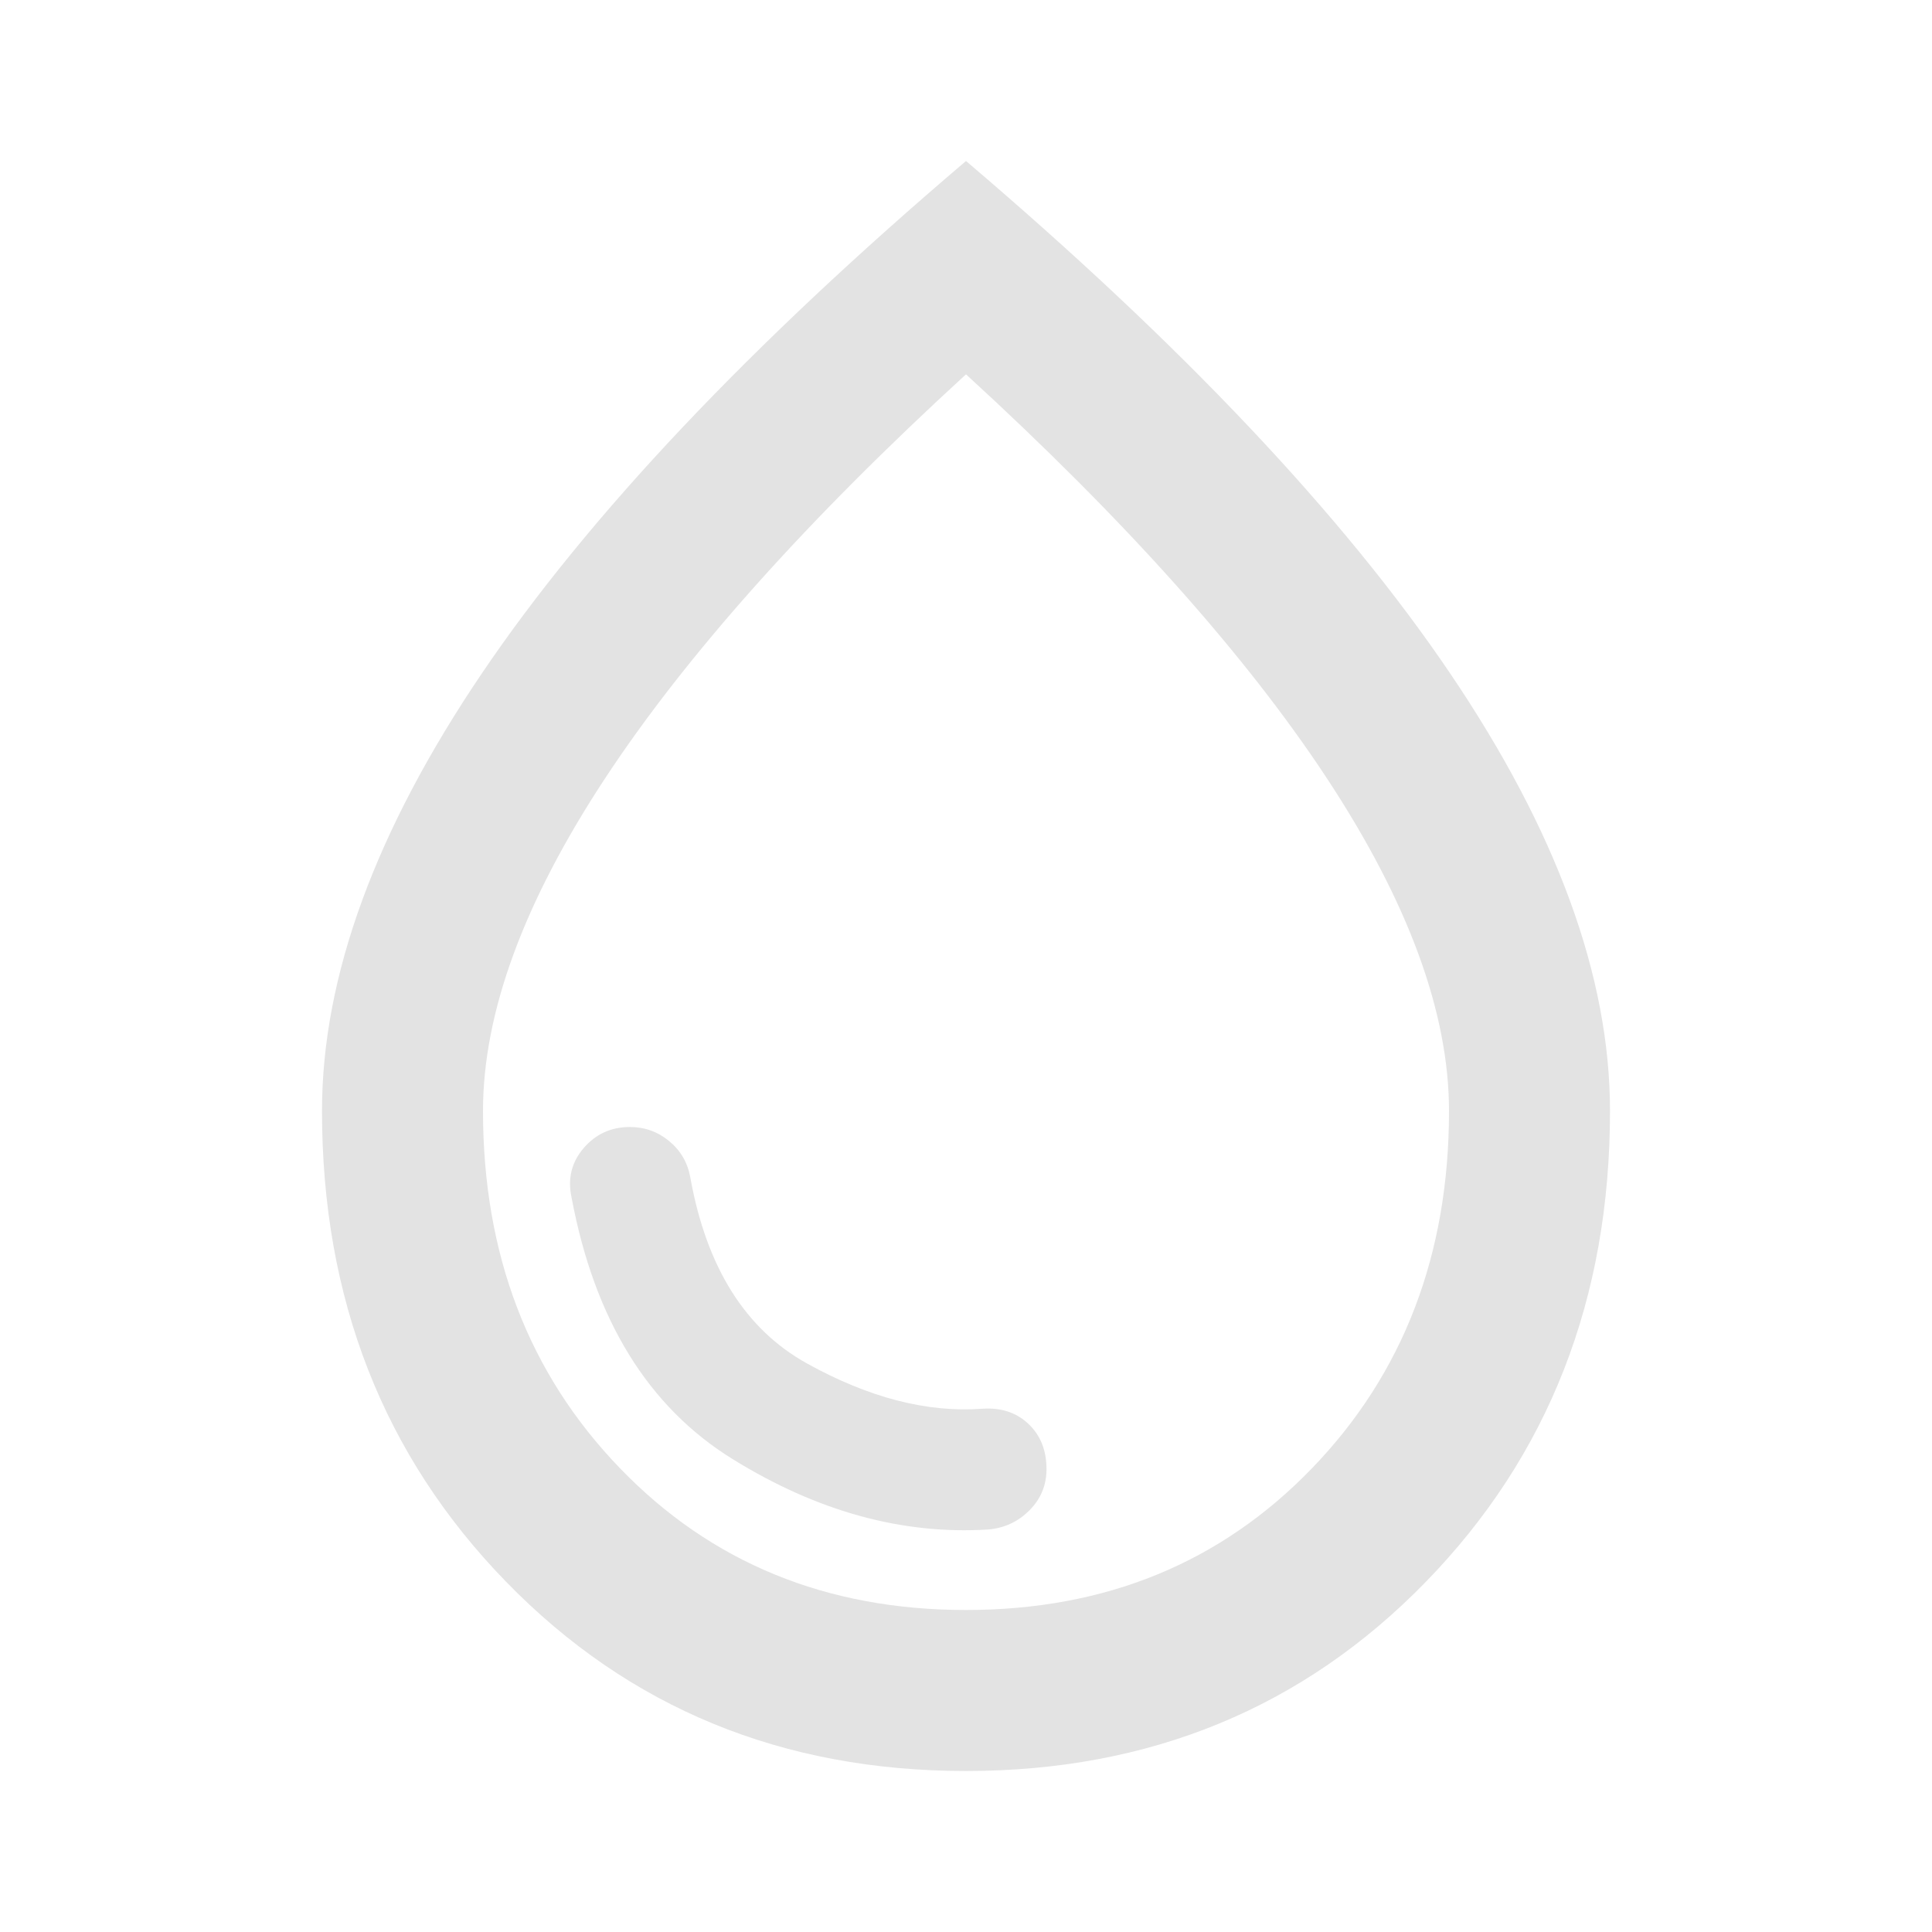
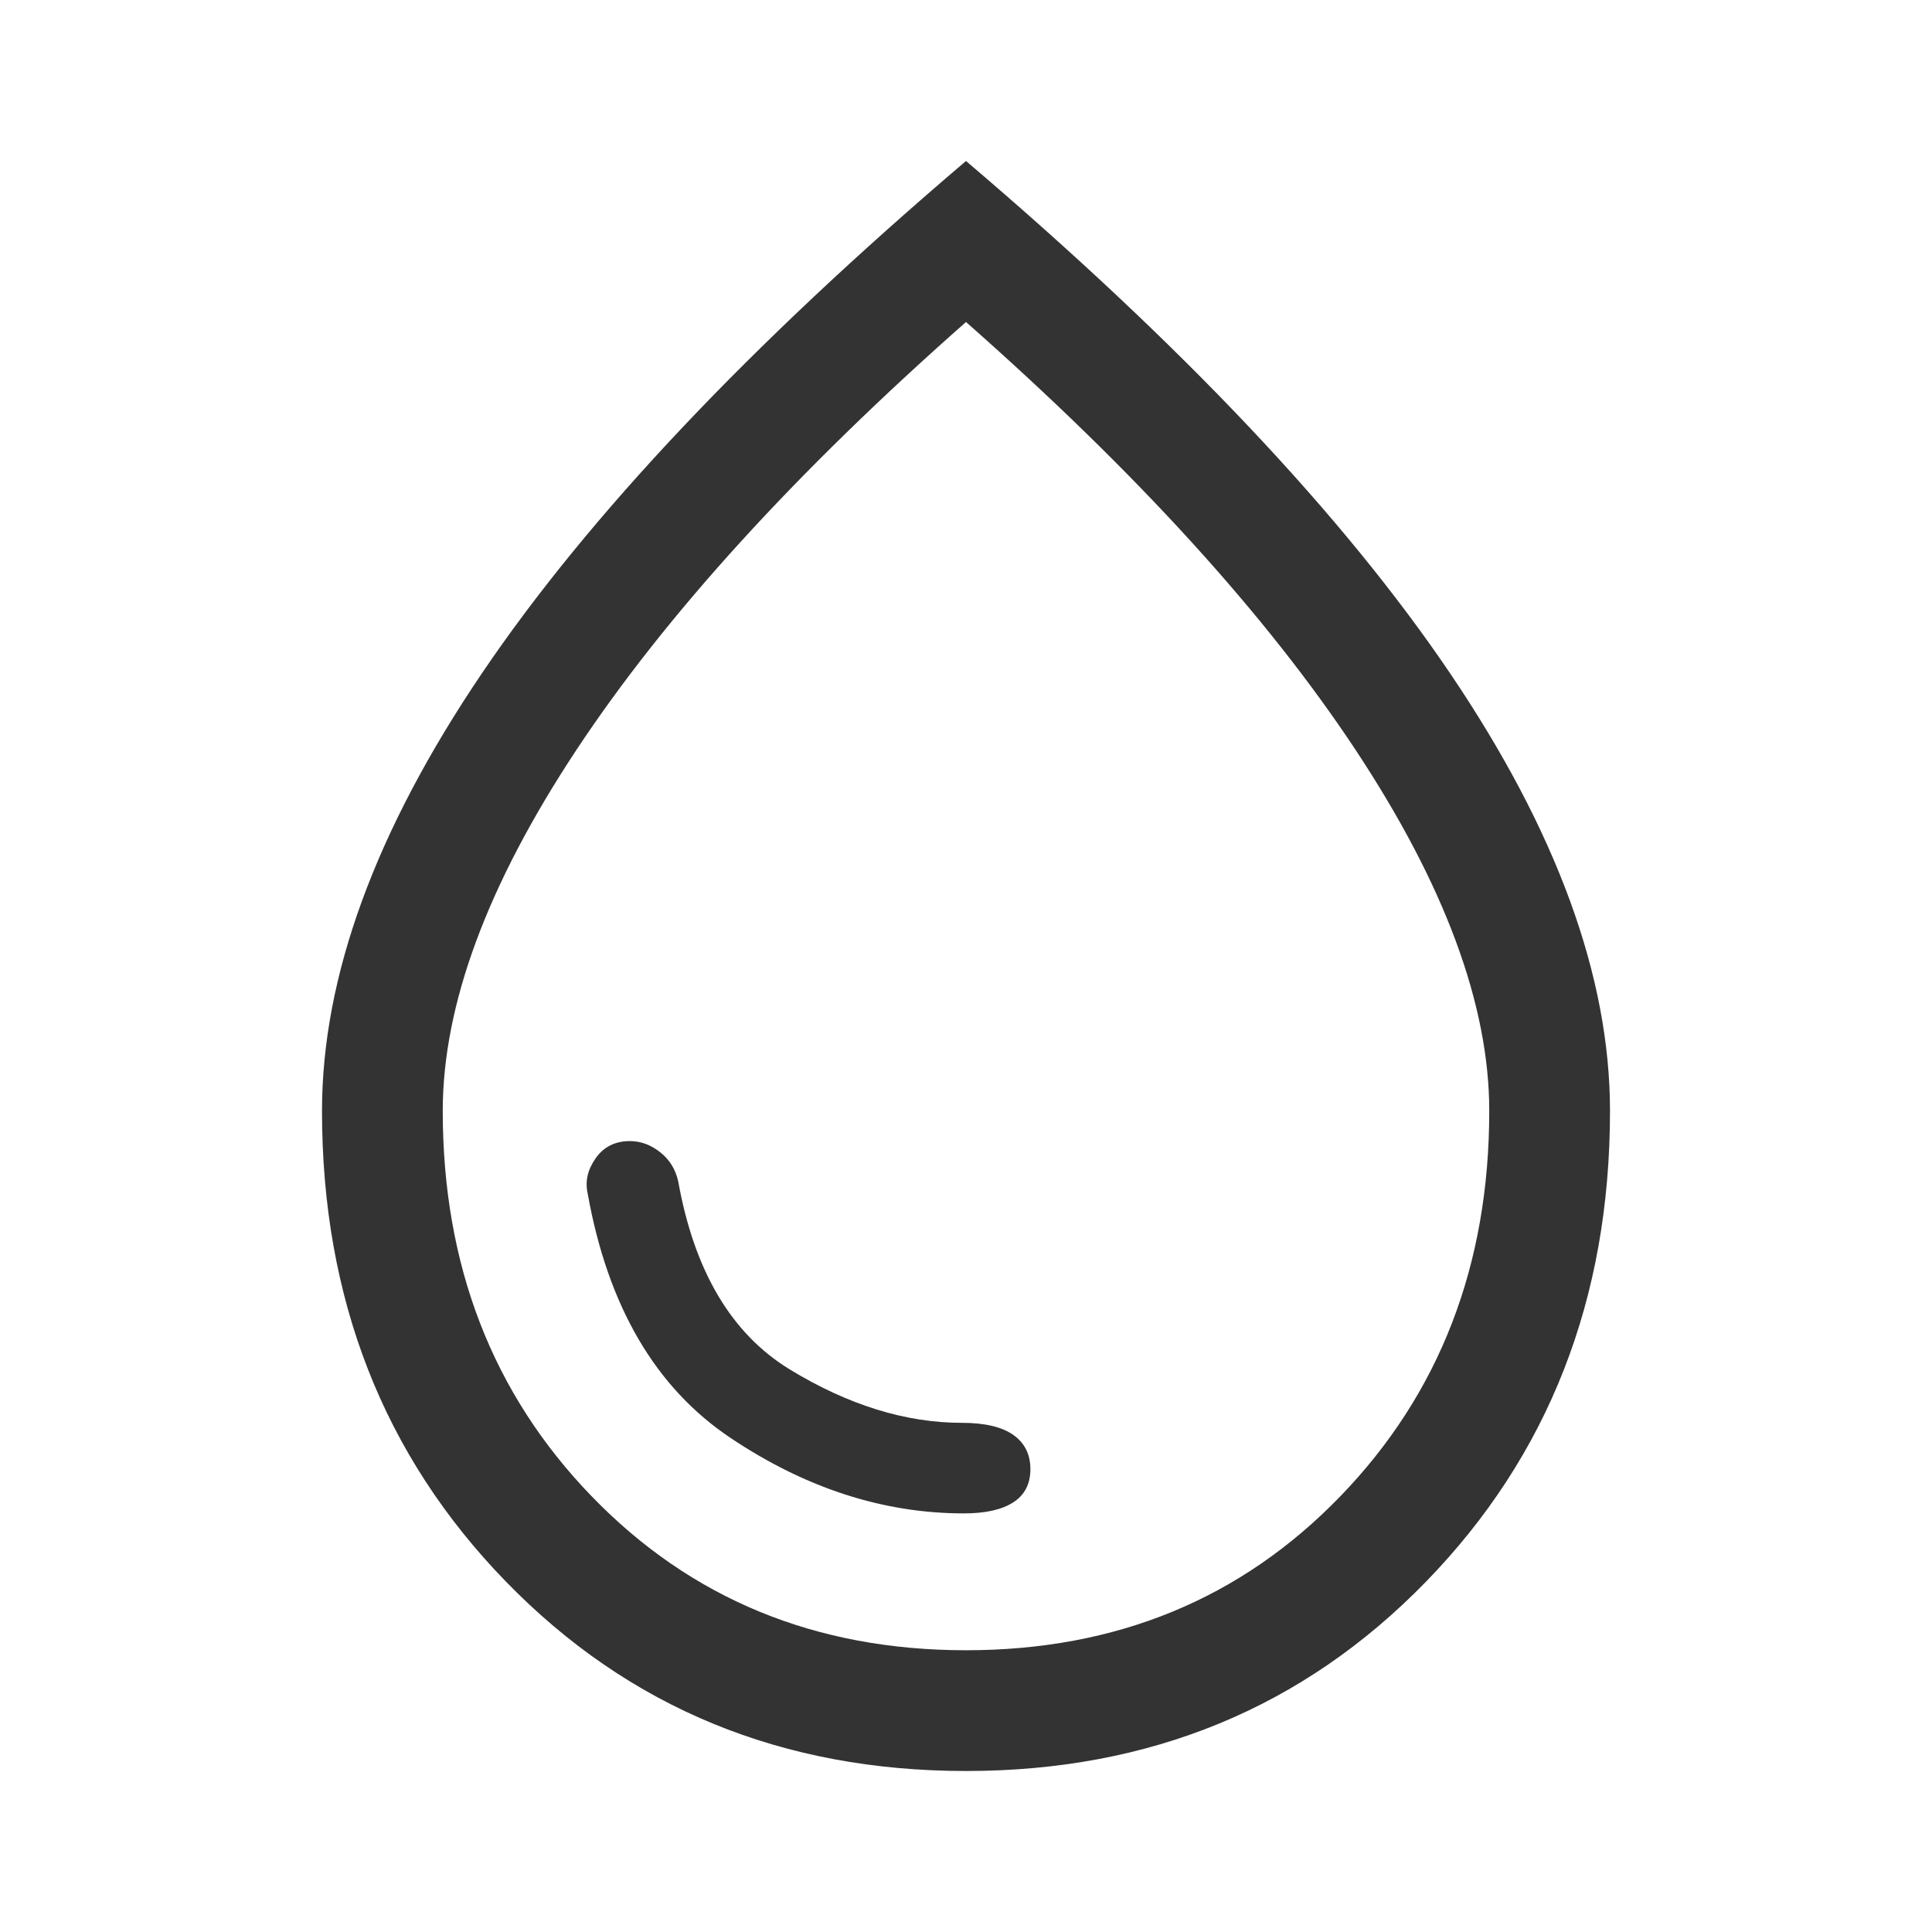
- <svg xmlns="http://www.w3.org/2000/svg" height="24px" viewBox="0 -960 960 960" width="24px" fill="#e3e3e3">
-   <path d="M491-200q12-1 20.5-9.5T520-230q0-14-9-22.5t-23-7.5q-41 3-87-22.5T343-375q-2-11-10.5-18t-19.5-7q-14 0-23 10.5t-6 24.5q17 91 80 130t127 35Zm-239.5 26Q160-268 160-408q0-100 79.5-217.5T480-880q161 137 240.5 254.5T800-408q0 140-91.5 234T480-80q-137 0-228.5-94ZM652-230.5Q720-301 720-408q0-73-60.5-165T480-774Q361-665 300.5-573T240-408q0 107 68 177.5T480-160q104 0 172-70.5ZM480-480Z" />
+ <svg xmlns="http://www.w3.org/2000/svg" height="48px" viewBox="0 -960 960 960" width="48px" fill="#333333">
+   <path d="M479-208q16 0 24.5-5.5T512-230q0-11-8.5-17t-25.5-6q-42 0-85.5-26.5T337-373q-2-9-9-14.5t-15-5.5q-11 0-17 8.5t-4 17.5q15 84 71 121.5T479-208Zm-227.5 34Q160-268 160-408q0-100 79.5-217.5T480-880q161 137 240.5 254.5T800-408q0 140-91.5 234T480-80q-137 0-228.5-94ZM666-216.5Q740-293 740-408q0-79-66.5-179.5T480-800Q353-688 286.5-587.5T220-408q0 115 74 191.5T480-140q112 0 186-76.5ZM480-480Z" />
</svg>
